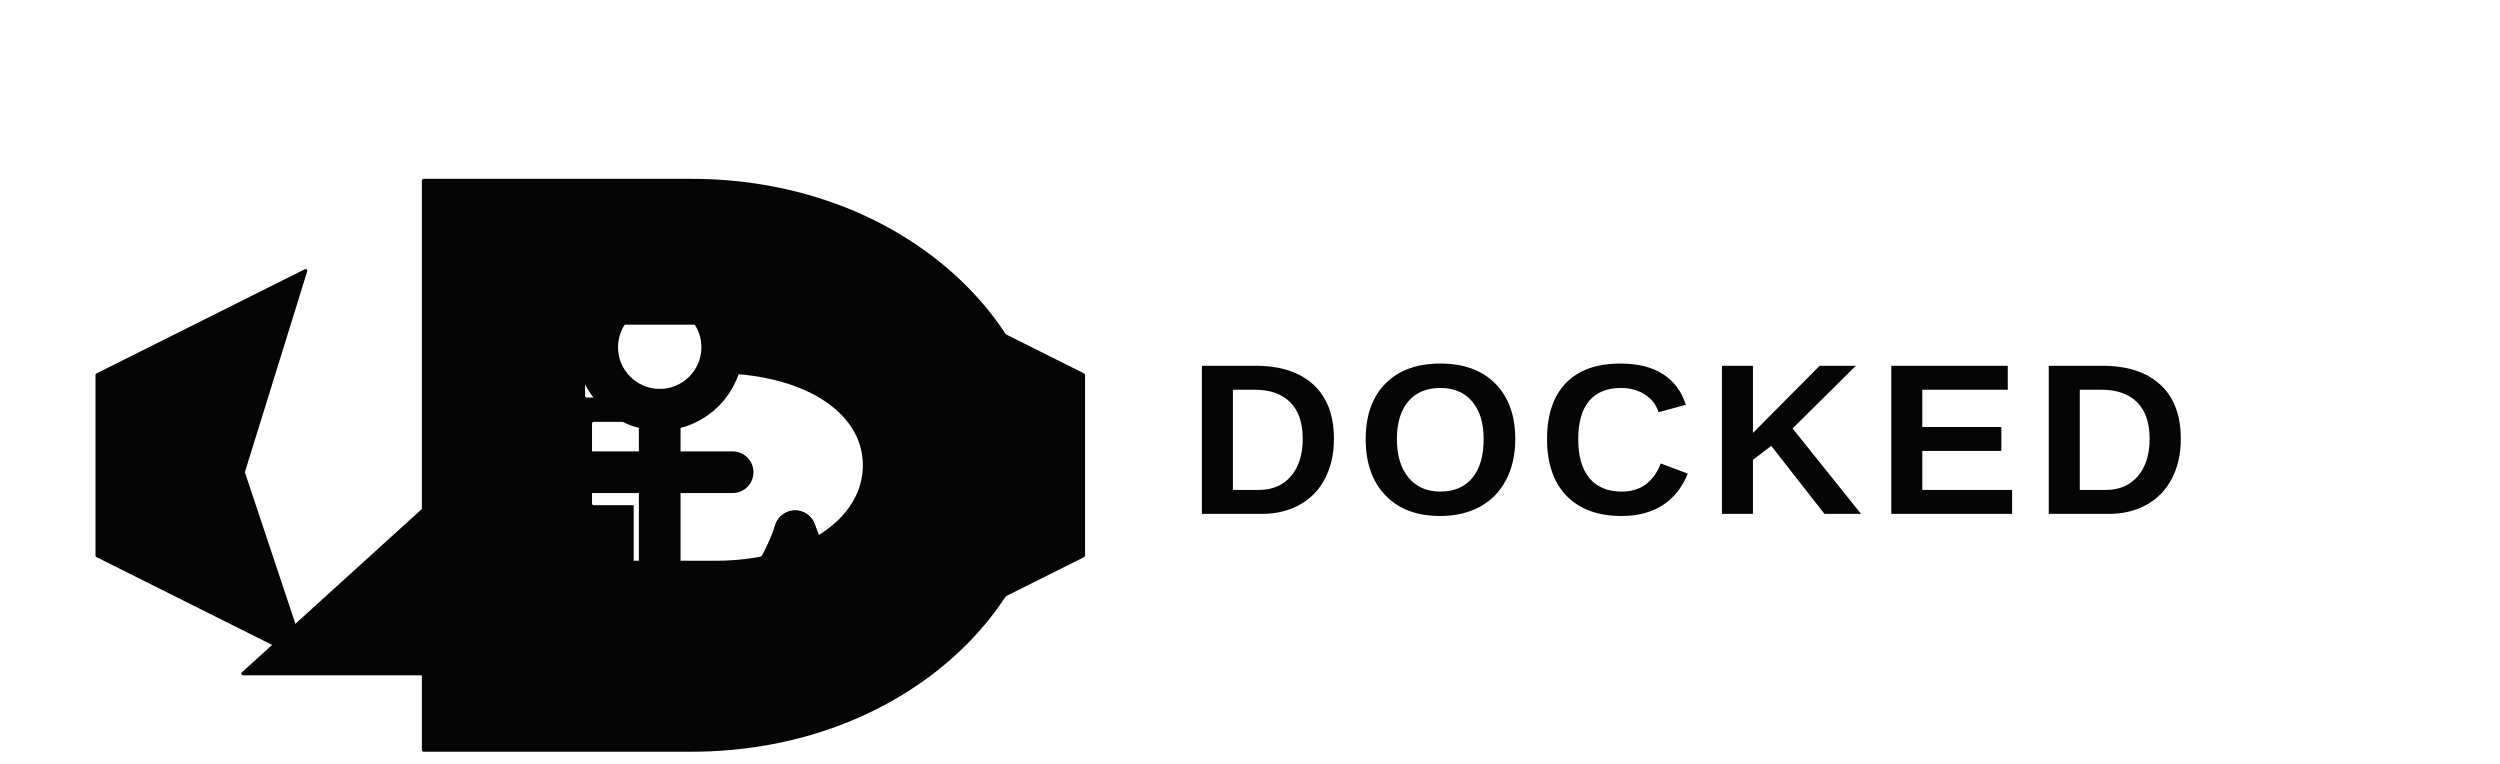
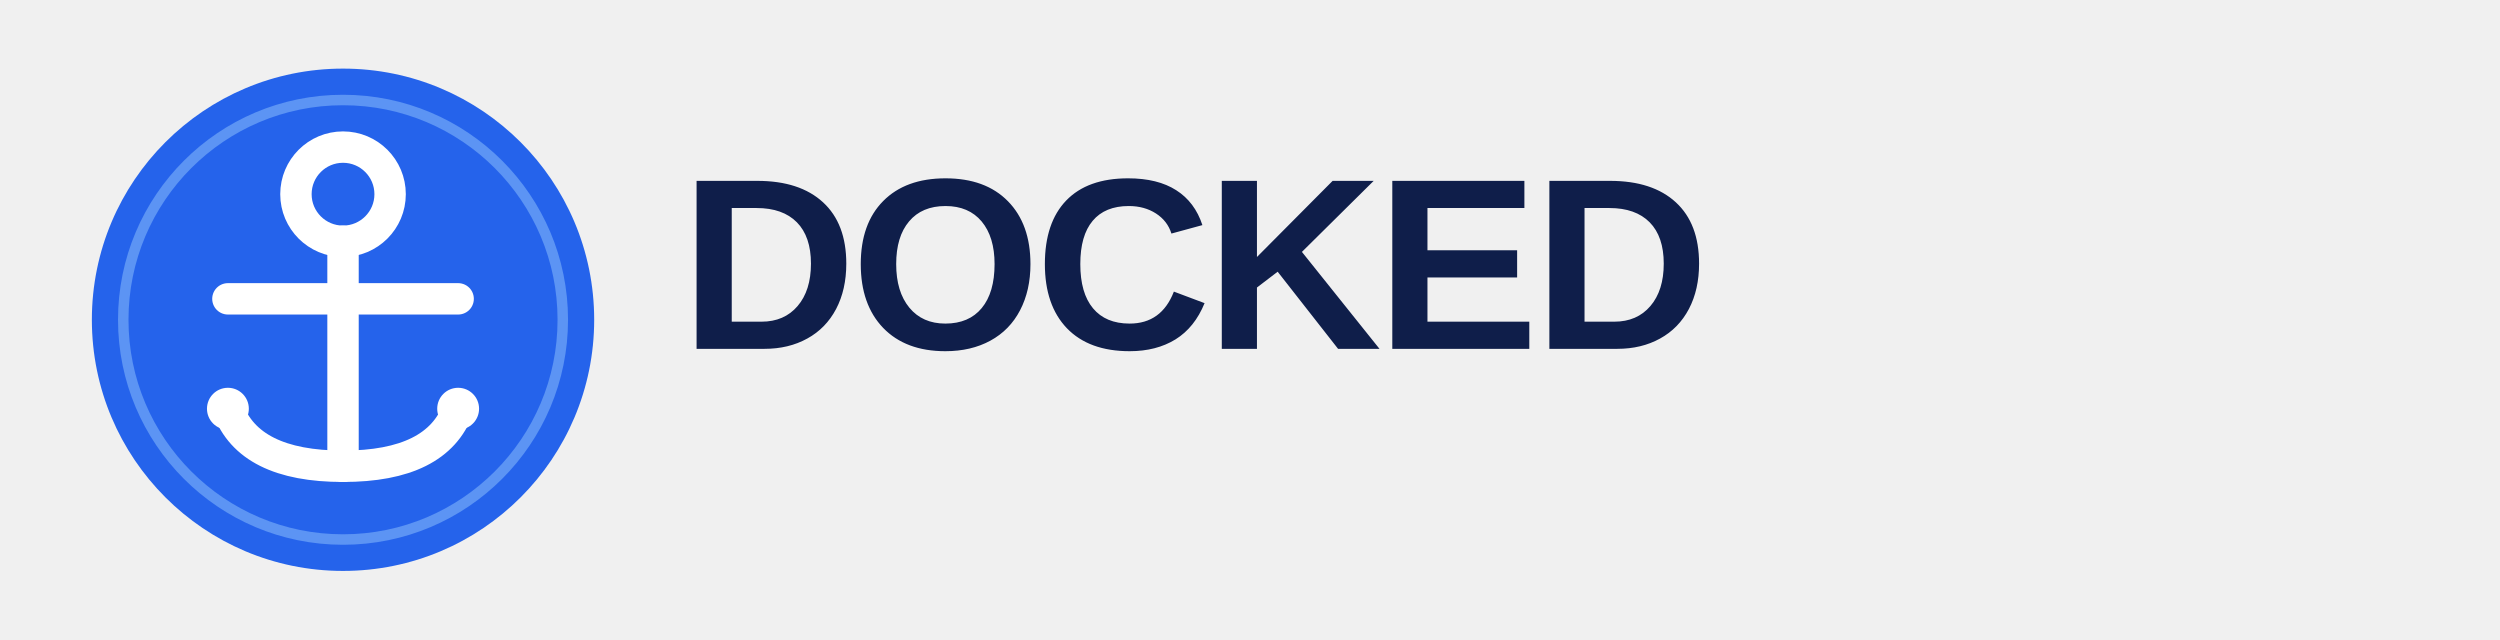
- <svg xmlns="http://www.w3.org/2000/svg" viewBox="0 0 720 220" role="img" aria-label="Docked">
-   <rect width="720" height="220" fill="#ffffff" />
-   <g fill="#050505" stroke="#050505" stroke-linejoin="round">
-     <path d="M88 78 28 108v52l60 30-18-54Z" />
-     <path d="M252 78 312 108v52l-60 30 18-54Z" />
-     <path d="M122 52h77c60 0 102 41 102 82s-42 82-102 82h-77V52Zm60 55v55h24c25 0 43-12 43-28s-18-27-43-27h-24Z" />
-     <path d="M124 145 70 194h145l-55-49Z" />
-     <path d="M169 94h38v20h-38Z" fill="#ffffff" stroke="#ffffff" />
-     <path d="M171 122h34v23h-34Z" fill="#ffffff" stroke="#ffffff" />
+ <svg xmlns="http://www.w3.org/2000/svg" width="430" height="110" viewBox="0 0 430 110" fill="none">
+   <g transform="translate(14,10) scale(0.9)">
+     <circle cx="50" cy="50" r="48" fill="#2563eb" />
+     <circle cx="50" cy="50" r="42" fill="none" stroke="#93c5fd" stroke-width="2" opacity="0.5" />
+     <circle cx="50" cy="26" r="9" fill="none" stroke="white" stroke-width="6" />
+     <line x1="50" y1="35" x2="50" y2="78" stroke="white" stroke-width="6" stroke-linecap="round" />
+     <line x1="28" y1="46" x2="72" y2="46" stroke="white" stroke-width="6" stroke-linecap="round" />
+     <path d="M50 78 Q32 78 28 67" fill="none" stroke="white" stroke-width="6" stroke-linecap="round" />
+     <path d="M50 78 Q68 78 72 67" fill="none" stroke="white" stroke-width="6" stroke-linecap="round" />
+     <circle cx="28" cy="67" r="4" fill="white" />
+     <circle cx="72" cy="67" r="4" fill="white" />
  </g>
-   <g fill="none" stroke="#050505" stroke-linecap="round" stroke-linejoin="round" stroke-width="12">
-     <circle cx="190" cy="100" r="18" />
-     <path d="M190 118v57" />
-     <path d="M169 136h42" />
-     <path d="M151 153c9 27 34 39 39 39s30-12 39-39" />
-     <path d="M151 153l-9 23" />
-     <path d="M229 153l9 23" />
-   </g>
-   <text x="342" y="148" fill="#050505" font-family="Arial Black, Arial, Helvetica, sans-serif" font-size="62" font-weight="900" letter-spacing="4">DOCKED</text>
+   <text x="117" y="60" font-family="Plus Jakarta Sans, Arial, sans-serif" font-size="42" font-weight="800" letter-spacing="-1" fill="#0f1e4a">DOCKED</text>
</svg>
